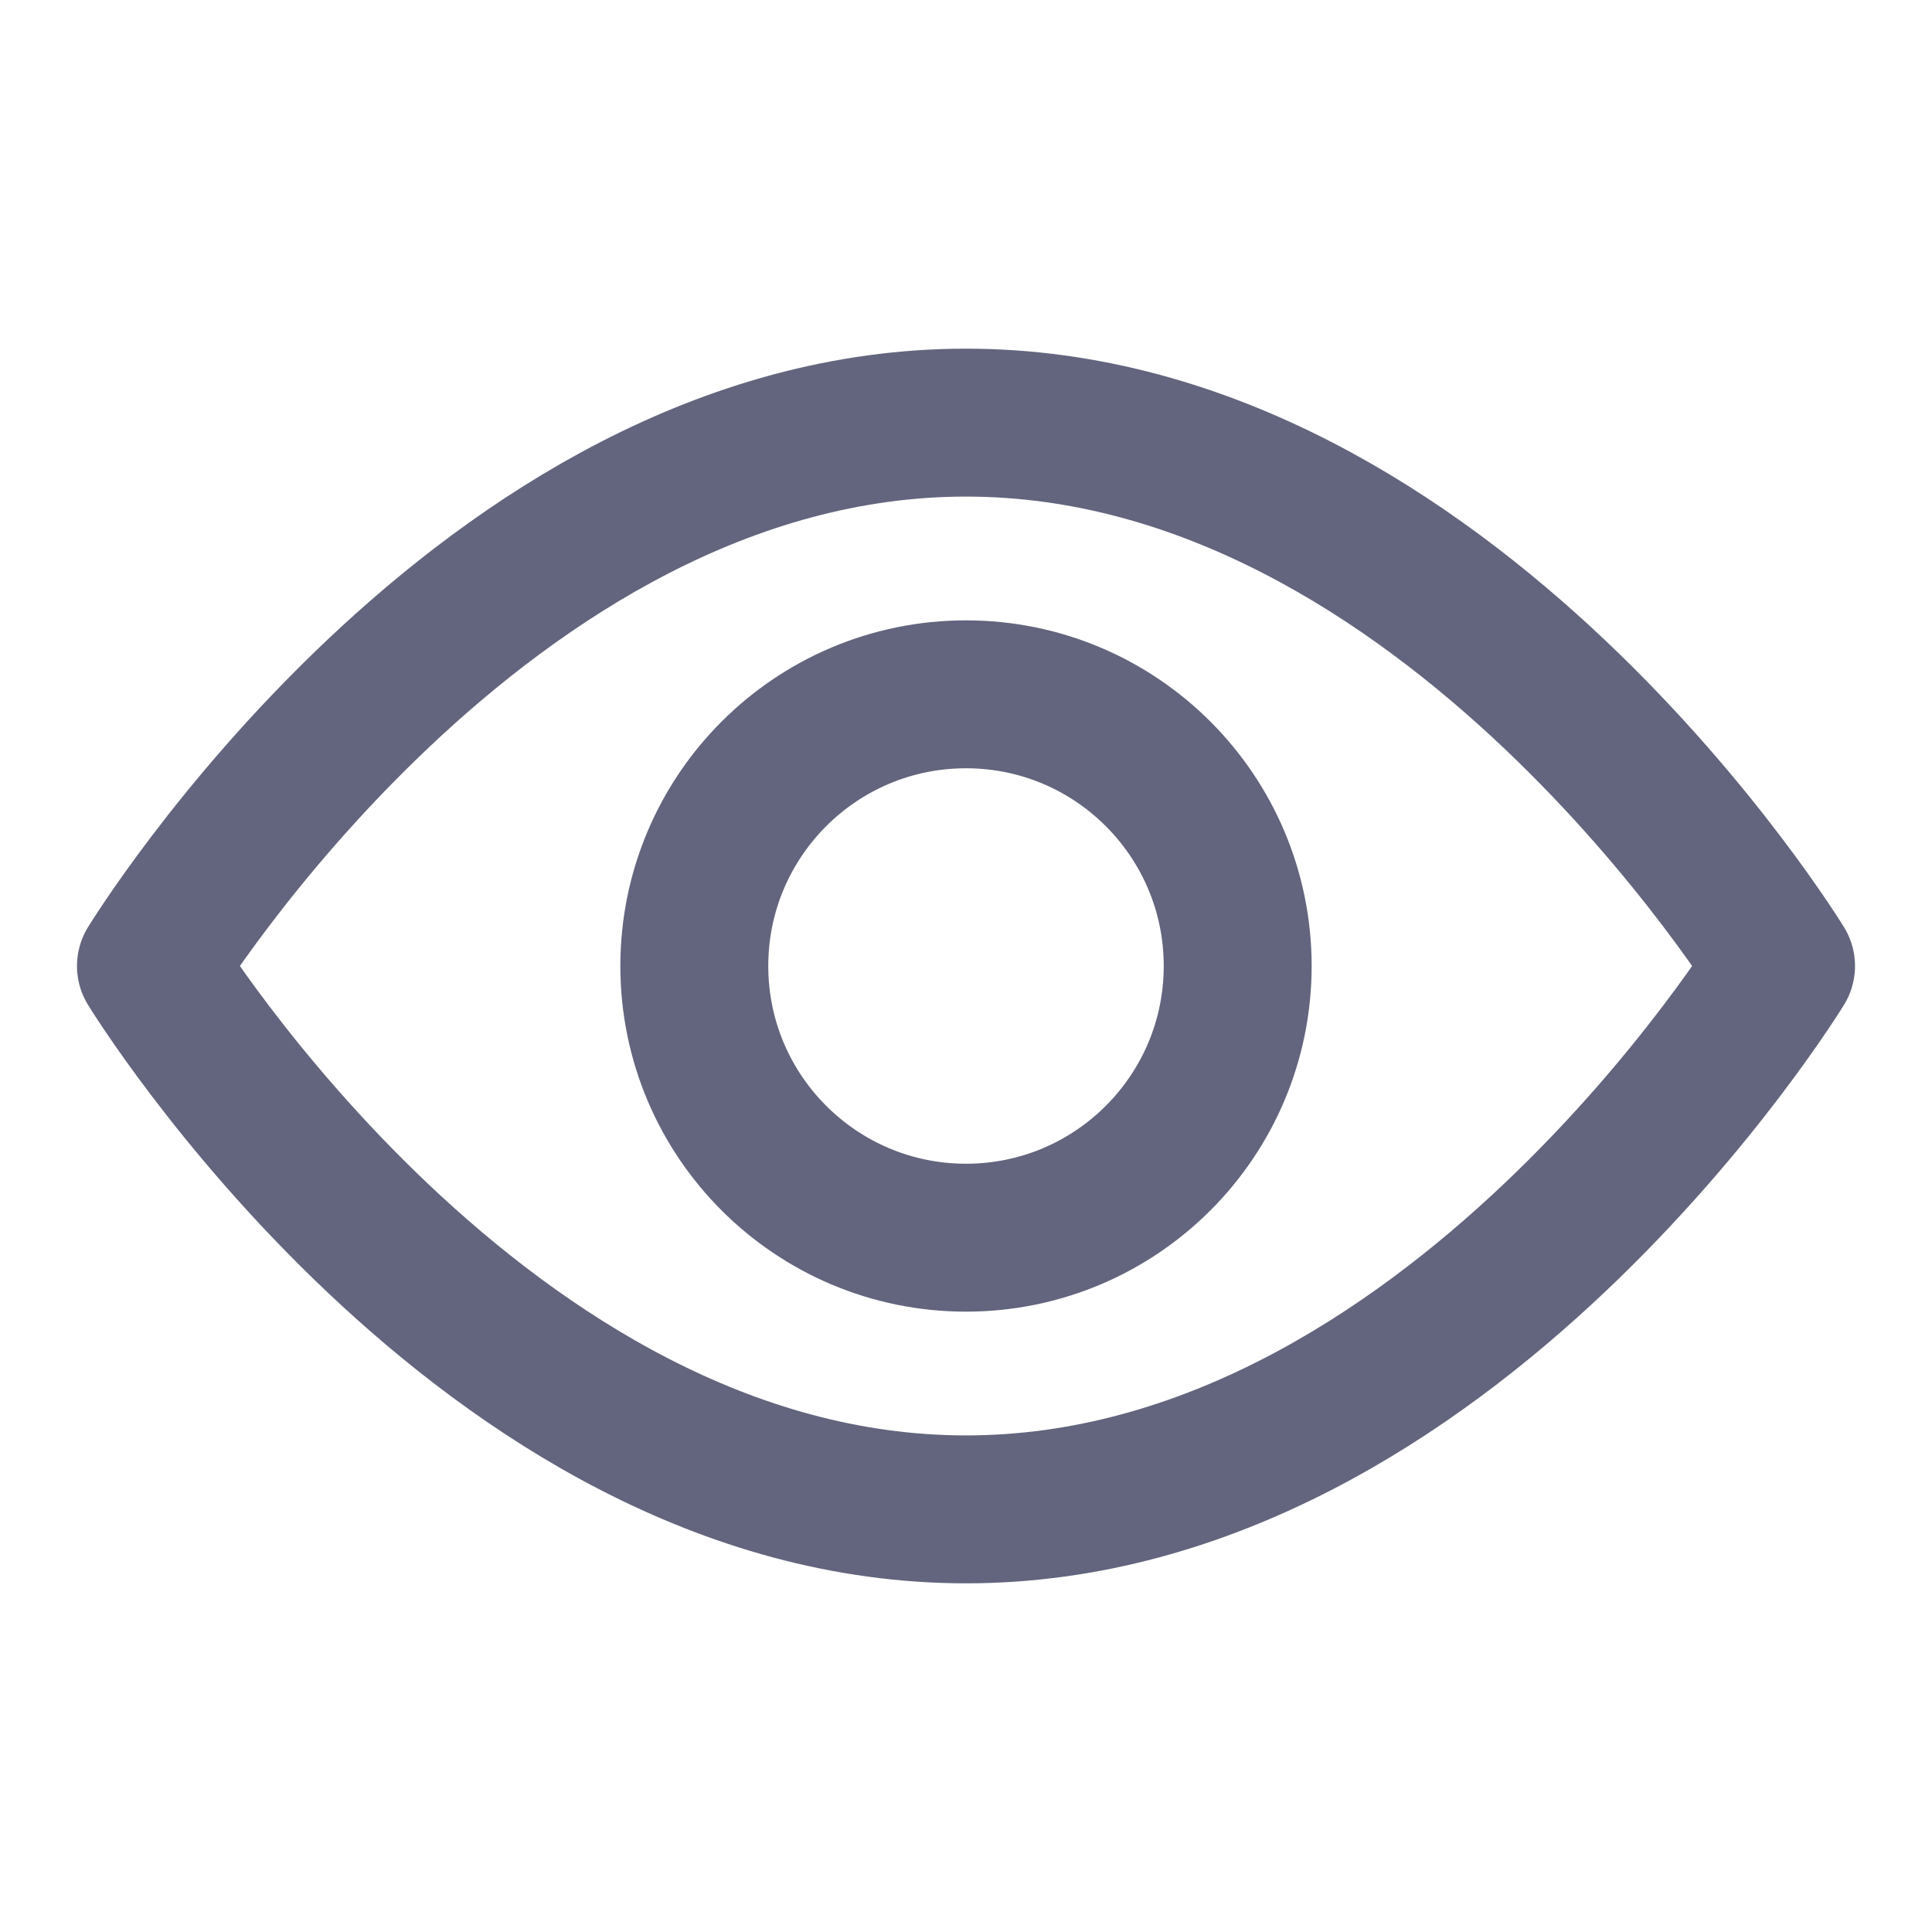
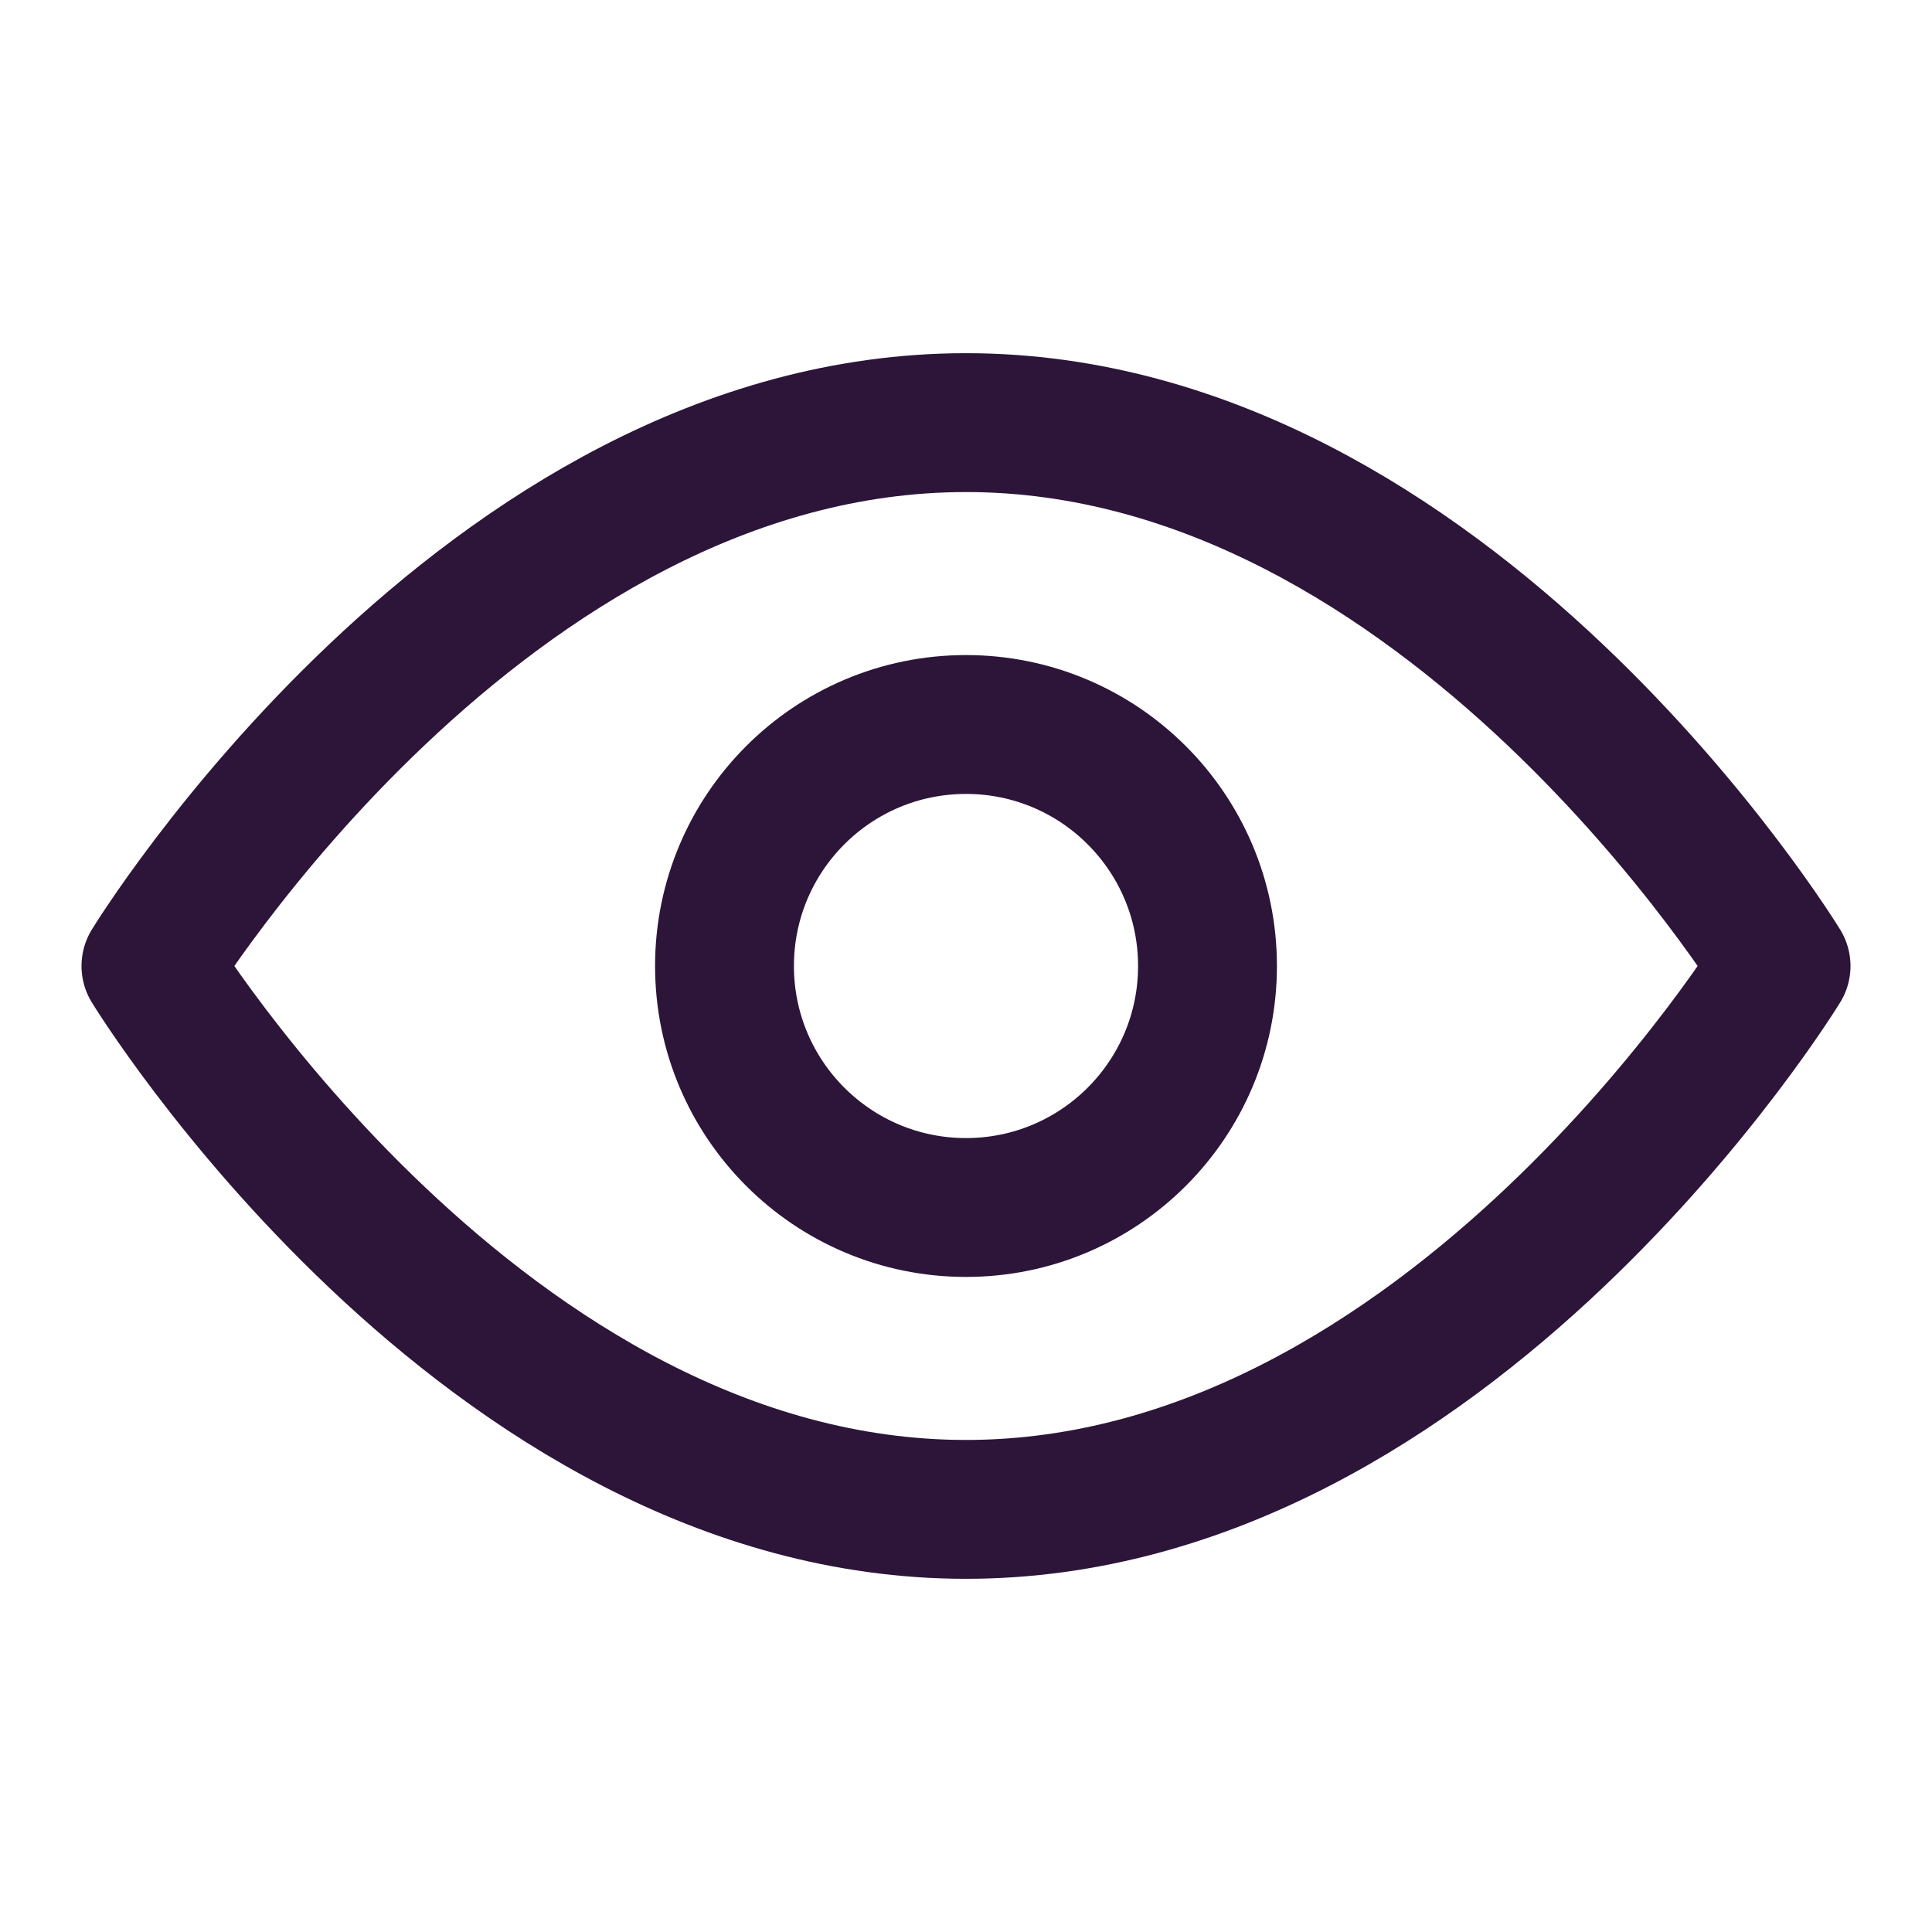
- <svg xmlns="http://www.w3.org/2000/svg" viewBox="0 0 32 32" width="32" height="32" fill="none" role="presentation">
-   <defs>
-     <linearGradient id="ink" x1="2" y1="2" x2="28" y2="30" gradientUnits="userSpaceOnUse">
-       <stop stop-color="#84869C" />
-       <stop offset=".52" stop-color="#5F6077" />
-       <stop offset="1" stop-color="#515671" />
-     </linearGradient>
-     <linearGradient id="solid" x1="6" y1="2" x2="27" y2="31" gradientUnits="userSpaceOnUse">
-       <stop stop-color="#84869C" />
-       <stop offset=".56" stop-color="#5F6077" />
-       <stop offset="1" stop-color="#4c516c" />
-     </linearGradient>
-   </defs>
-   <g stroke="#62657d" stroke-width="2.45" stroke-linecap="round" stroke-linejoin="round">
+ <svg xmlns="http://www.w3.org/2000/svg" viewBox="0 0 32 32" width="32" height="32" role="presentation" fill="none">
+   <g stroke="#2C1539" stroke-width="2.3" stroke-linecap="round" stroke-linejoin="round">
    <path d="M2.5 16S8 7 16 7s13.5 9 13.5 9S24 25 16 25 2.5 16 2.5 16Z" />
-     <circle cx="16" cy="16" r="4.5" />
+     <circle cx="16" cy="16" r="4" />
  </g>
</svg>
